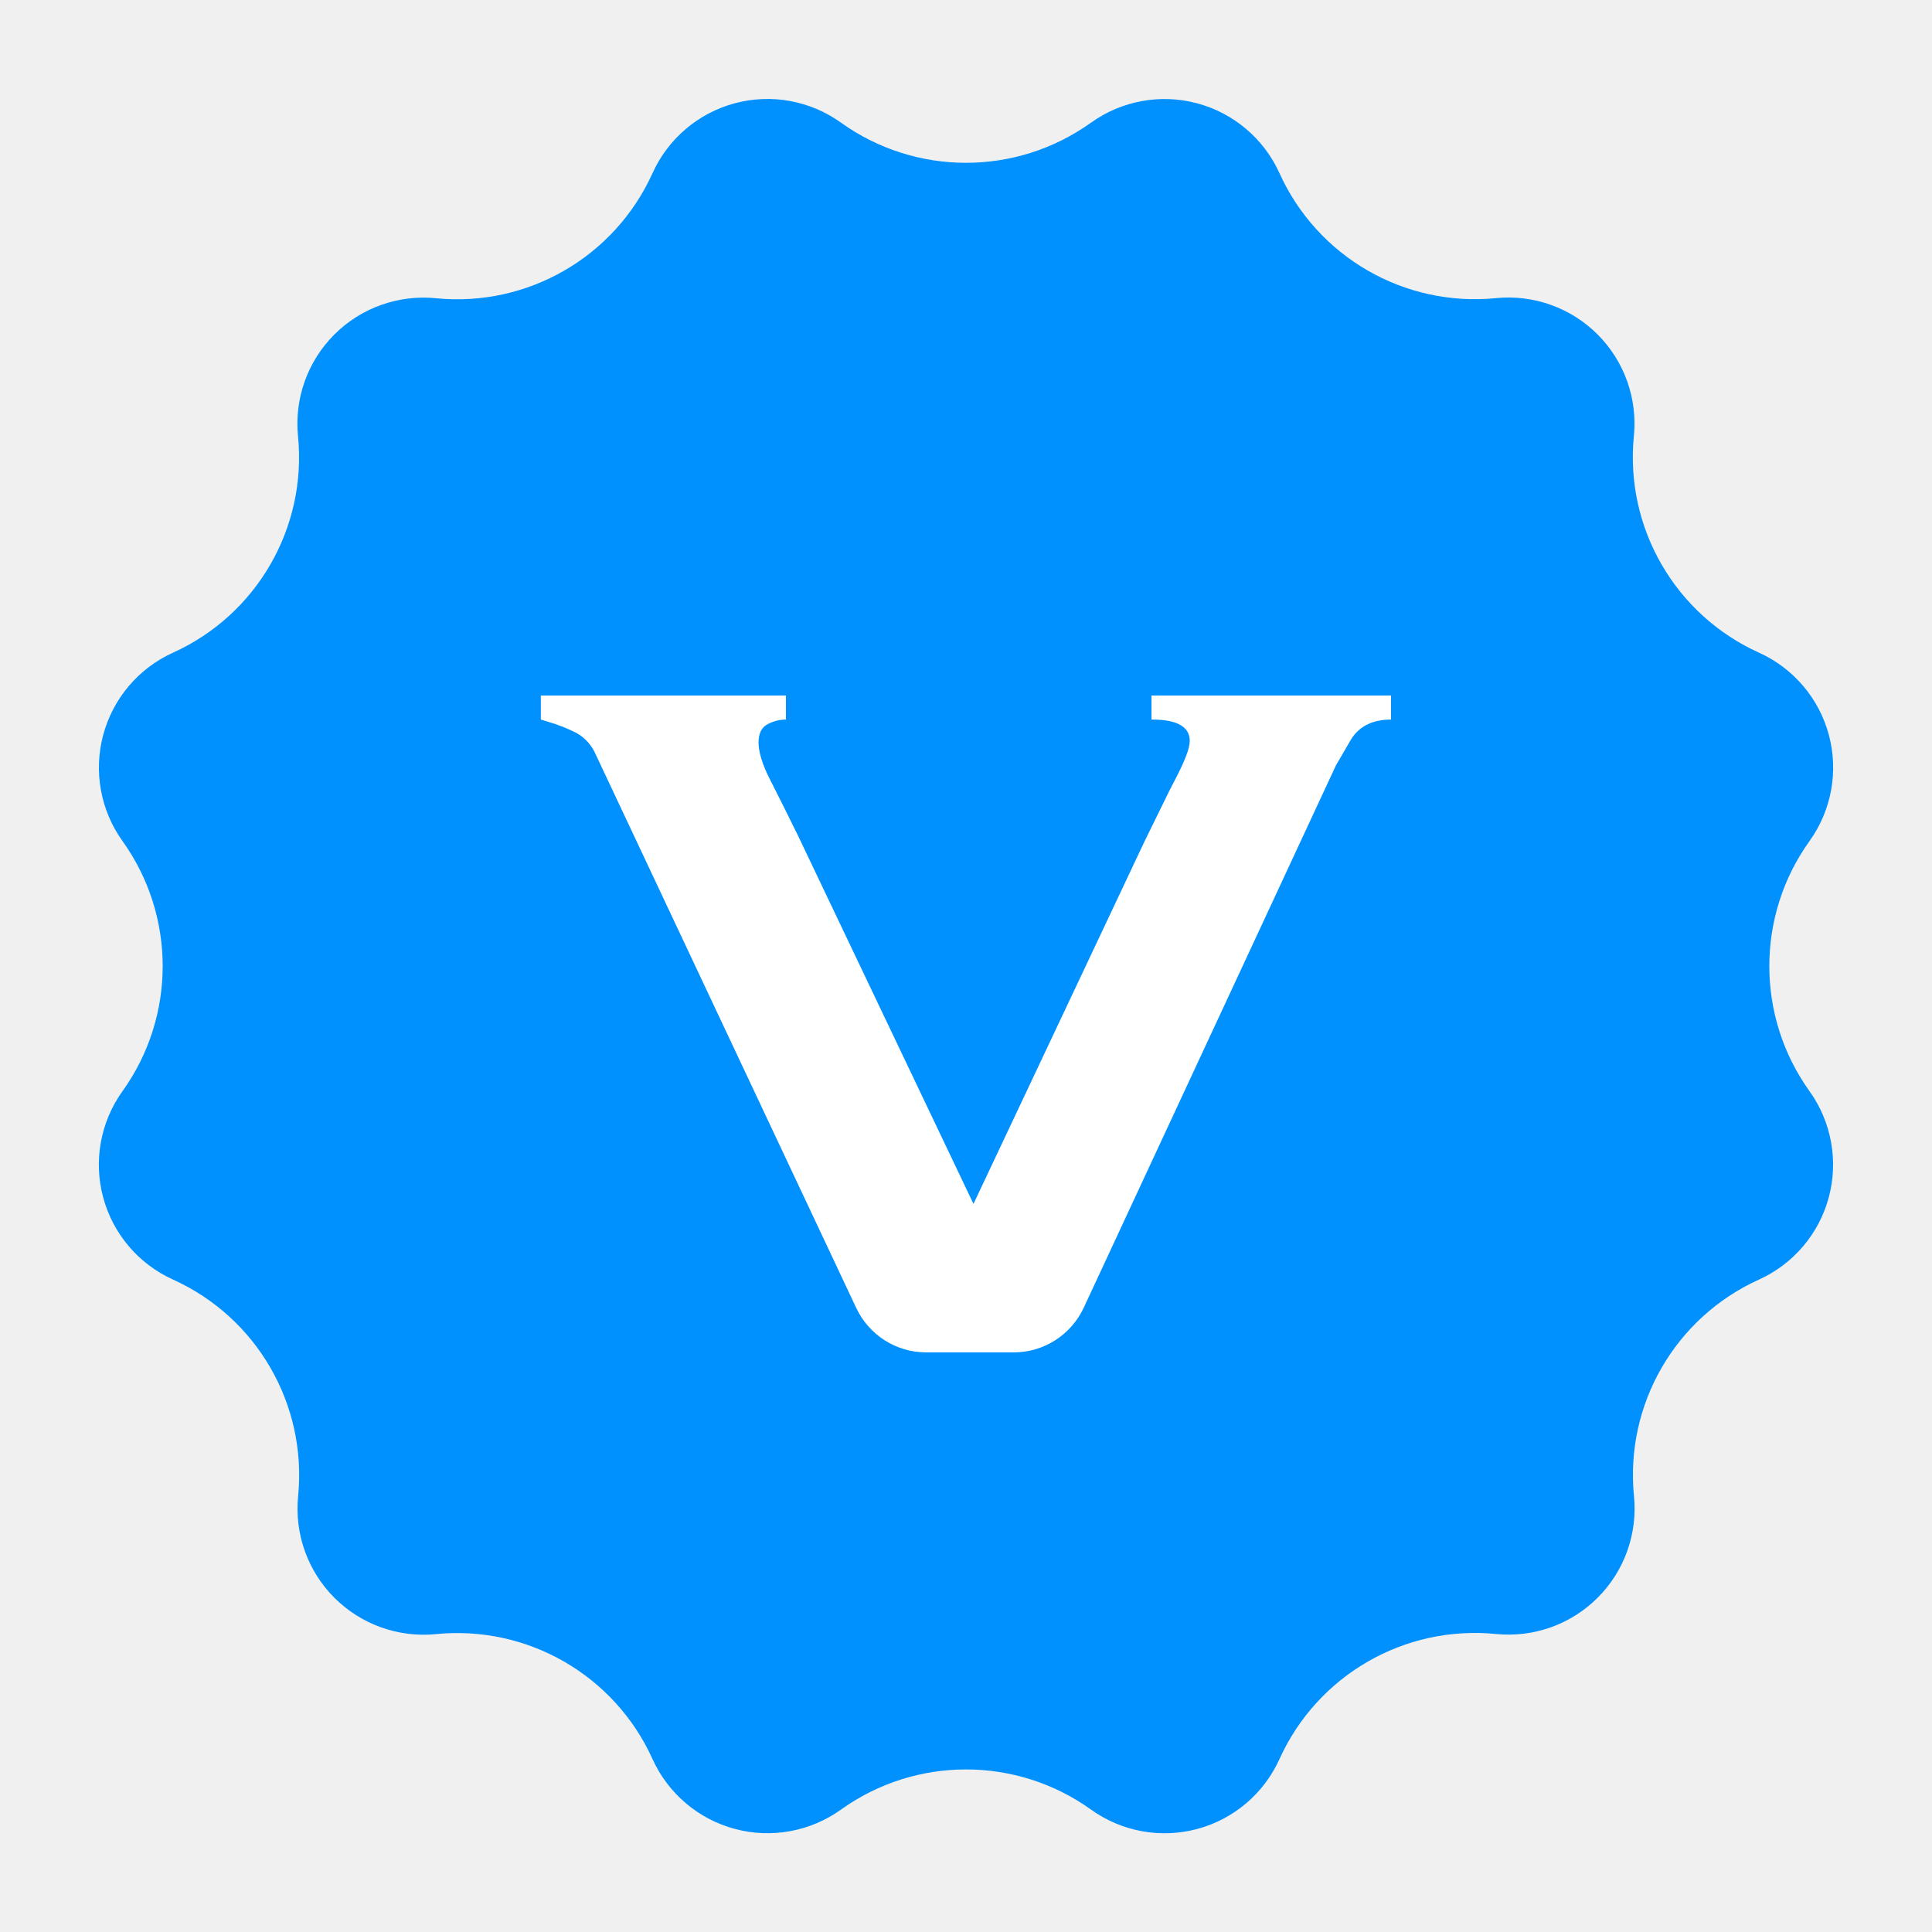
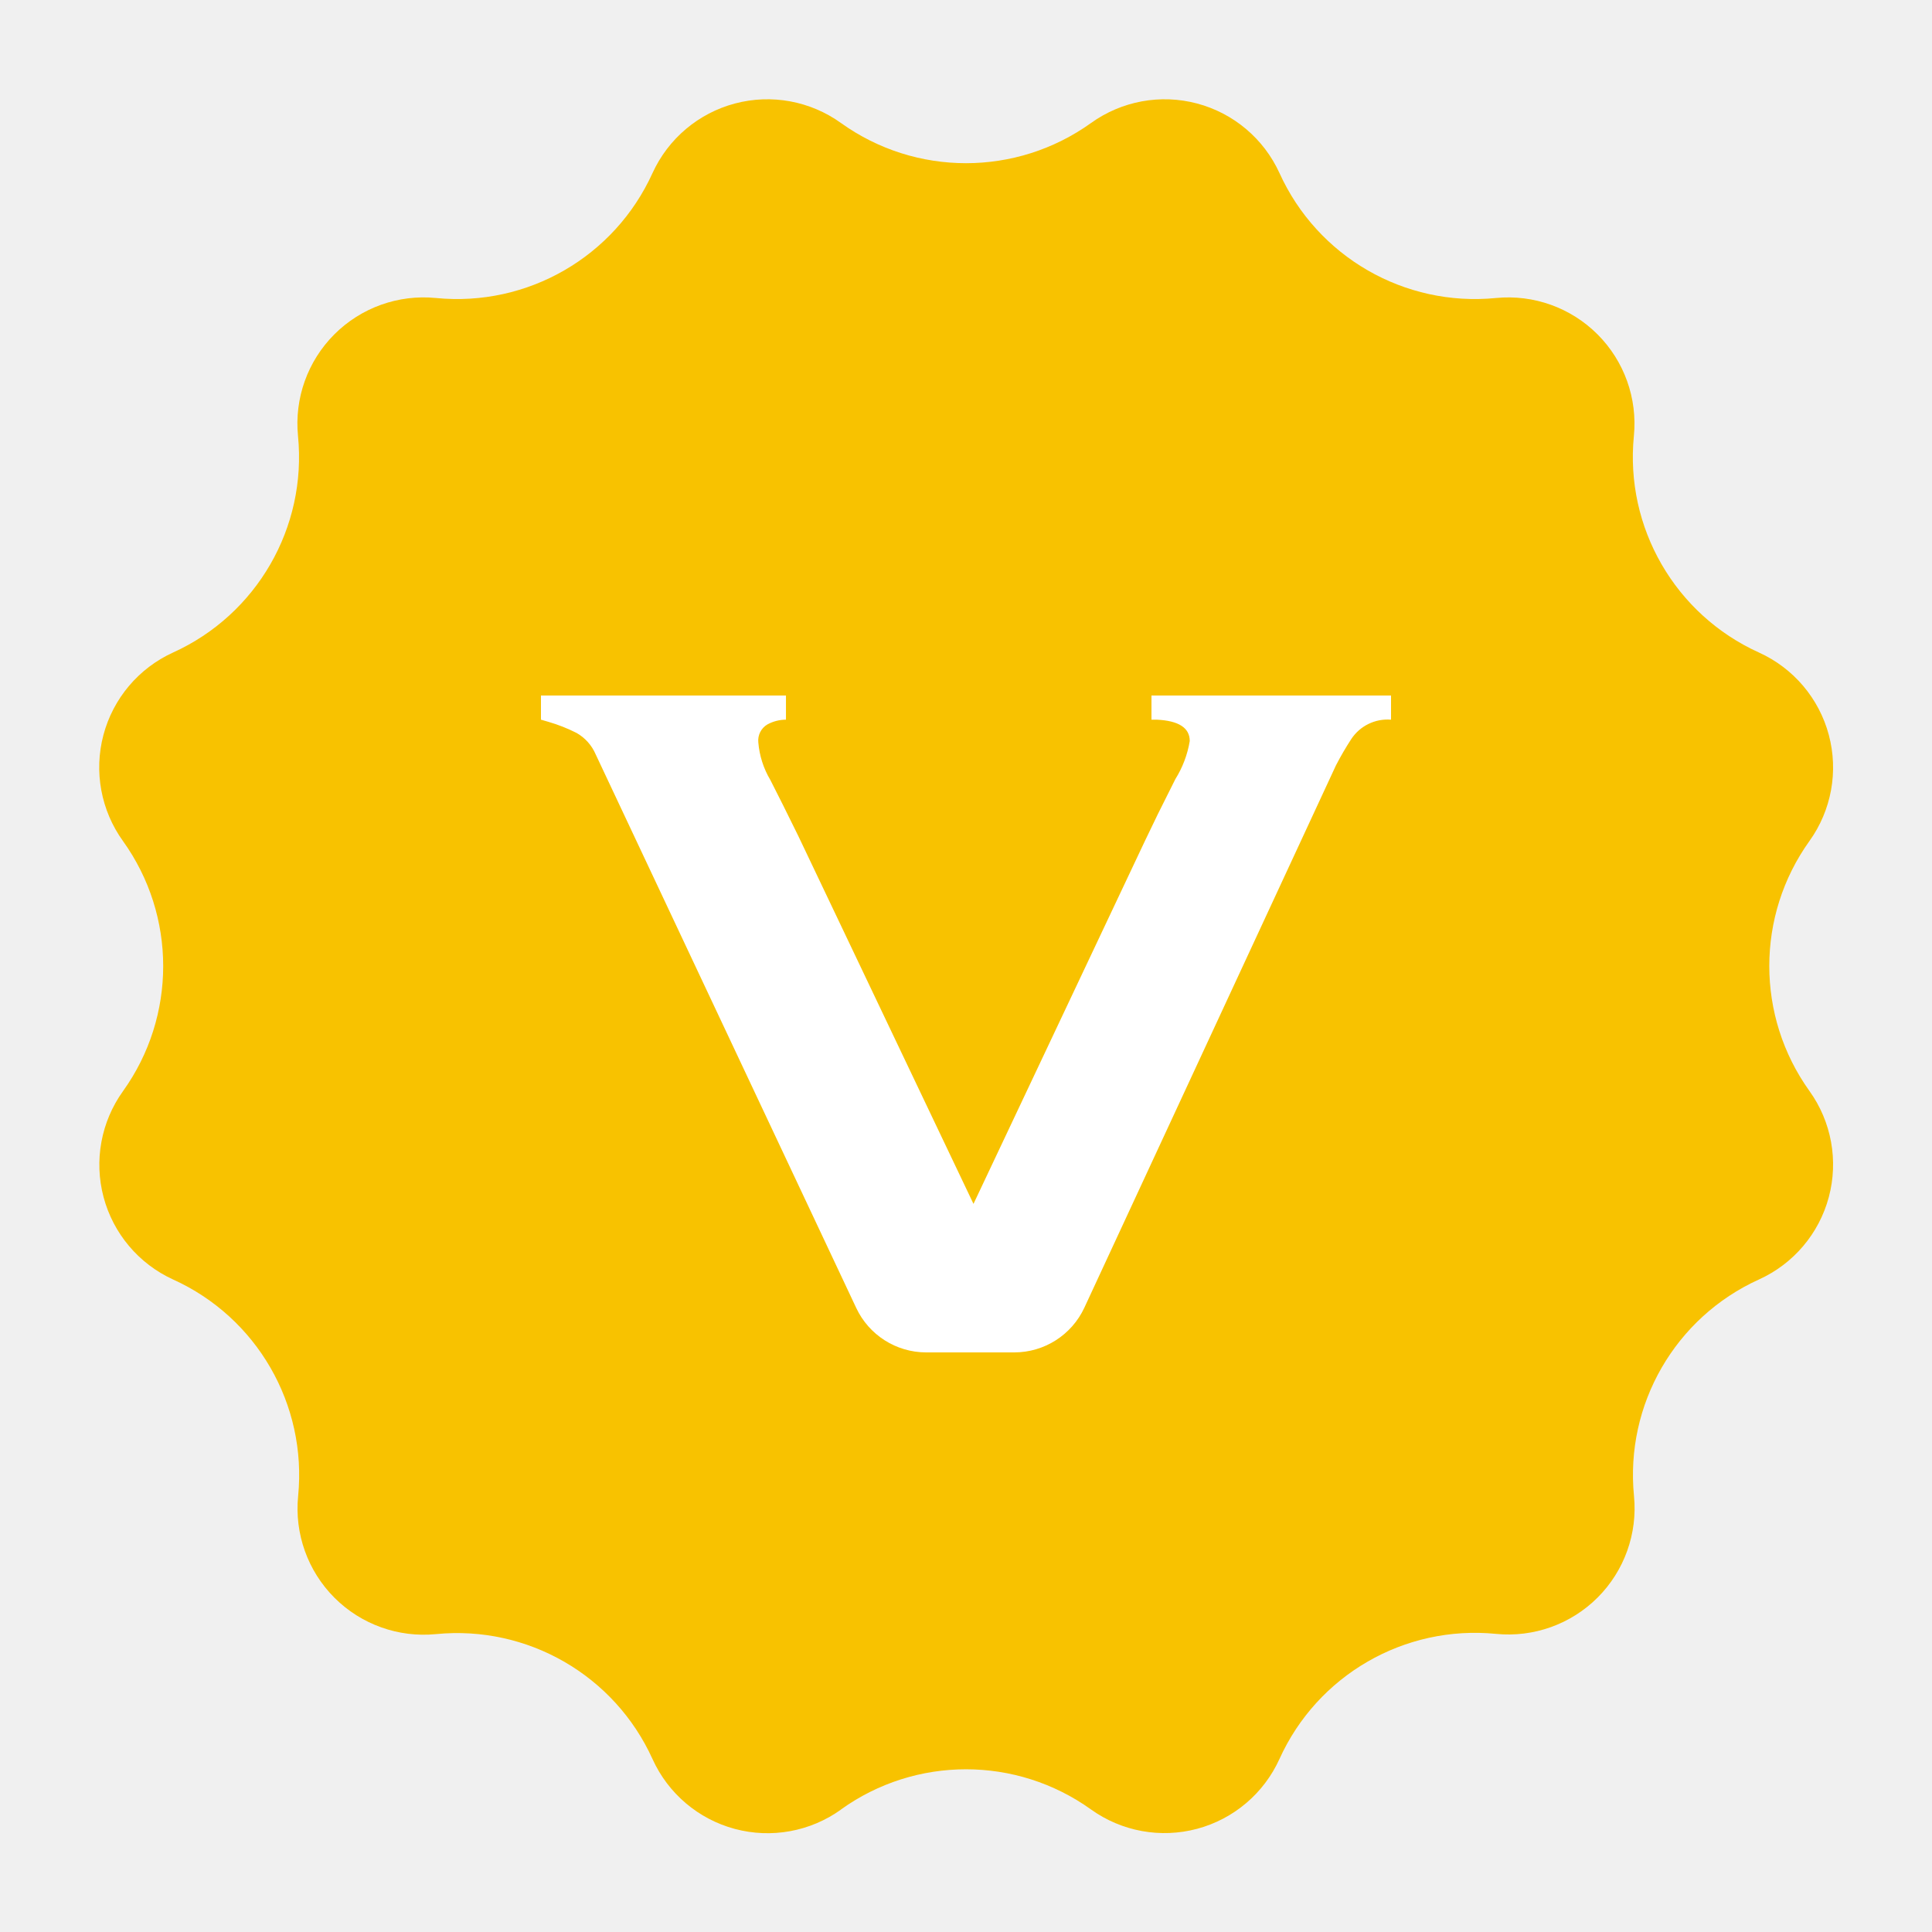
- <svg xmlns="http://www.w3.org/2000/svg" width="16" height="16">
-   <path d="M6.965 14.986a1.045 1.045 0 01-1.561-.418 1.775 1.775 0 00-1.793-1.035 1.044 1.044 0 01-1.142-1.143 1.776 1.776 0 00-1.036-1.793 1.044 1.044 0 01-.418-1.561 1.778 1.778 0 000-2.07 1.045 1.045 0 01.418-1.561 1.775 1.775 0 001.035-1.793A1.044 1.044 0 013.611 2.47a1.776 1.776 0 001.793-1.036 1.044 1.044 0 011.561-.418 1.778 1.778 0 002.07 0 1.045 1.045 0 011.561.418 1.775 1.775 0 001.793 1.035 1.044 1.044 0 011.142 1.143 1.776 1.776 0 001.036 1.793 1.044 1.044 0 01.418 1.561 1.778 1.778 0 000 2.07 1.045 1.045 0 01-.418 1.561 1.775 1.775 0 00-1.035 1.793 1.044 1.044 0 01-1.143 1.142 1.776 1.776 0 00-1.793 1.036 1.044 1.044 0 01-1.561.418 1.778 1.778 0 00-2.07 0z" fill="#0091ff" />
-   <path d="M6.509 5.76v.199c-.053 0-.104.013-.153.039s-.074.076-.074.15c0 .081.032.185.096.31l.106.21.126.255L8.062 9.97l1.417-3.003.207-.422.048-.093c.079-.151.119-.257.119-.316 0-.109-.09-.168-.27-.176l-.047-.001V5.76h1.984v.199c-.151 0-.261.054-.329.161l-.127.218-2.089 4.492a.64.64 0 01-.58.37H7.67a.64.64 0 01-.579-.368L4.933 6.247a.37.37 0 00-.159-.177 1.34 1.34 0 00-.233-.092l-.062-.019V5.76h2.029z" fill="#fff" />
+ <svg xmlns="http://www.w3.org/2000/svg" id="认证" width="16" height="16" viewBox="0 0 16 16">
+   <g id="认证2">
+     <rect id="矩形" width="16" height="16" opacity="0" />
+     <path id="路径" d="M6.146,14.167a1.045,1.045,0,0,1-1.561-.418,1.777,1.777,0,0,0-1.793-1.035,1.045,1.045,0,0,1-1.142-1.143A1.777,1.777,0,0,0,.614,9.777,1.045,1.045,0,0,1,.2,8.217a1.777,1.777,0,0,0,0-2.07A1.045,1.045,0,0,1,.614,4.585,1.777,1.777,0,0,0,1.649,2.792,1.045,1.045,0,0,1,2.792,1.649,1.777,1.777,0,0,0,4.585.614,1.045,1.045,0,0,1,6.146.2a1.777,1.777,0,0,0,2.07,0A1.045,1.045,0,0,1,9.777.614a1.777,1.777,0,0,0,1.793,1.035,1.045,1.045,0,0,1,1.142,1.143,1.777,1.777,0,0,0,1.036,1.793,1.045,1.045,0,0,1,.418,1.561,1.777,1.777,0,0,0,0,2.07,1.045,1.045,0,0,1-.418,1.561,1.777,1.777,0,0,0-1.035,1.793,1.045,1.045,0,0,1-1.143,1.142,1.777,1.777,0,0,0-1.793,1.036,1.045,1.045,0,0,1-1.561.418,1.777,1.777,0,0,0-2.07,0Z" transform="translate(0.819 0.819)" fill="#f8c200" />
+     <path id="路径-2" data-name="路径" d="M2.029,0V.2a.324.324,0,0,0-.153.039A.154.154,0,0,0,1.8.388.724.724,0,0,0,1.9.7l.106.21.126.255L3.582,4.21,5,1.208q.109-.23.207-.422L5.254.692A.86.86,0,0,0,5.373.377Q5.373.213,5.1.2H5.056V0H7.04V.2A.36.36,0,0,0,6.711.36q-.069.106-.127.218L4.5,5.07a.64.64,0,0,1-.58.37H3.19a.64.64,0,0,1-.579-.368L.453.487A.372.372,0,0,0,.295.31,1.339,1.339,0,0,0,.062.218L0,.2V0Z" transform="translate(4.48 5.76)" fill="#fff" />
+   </g>
</svg>
